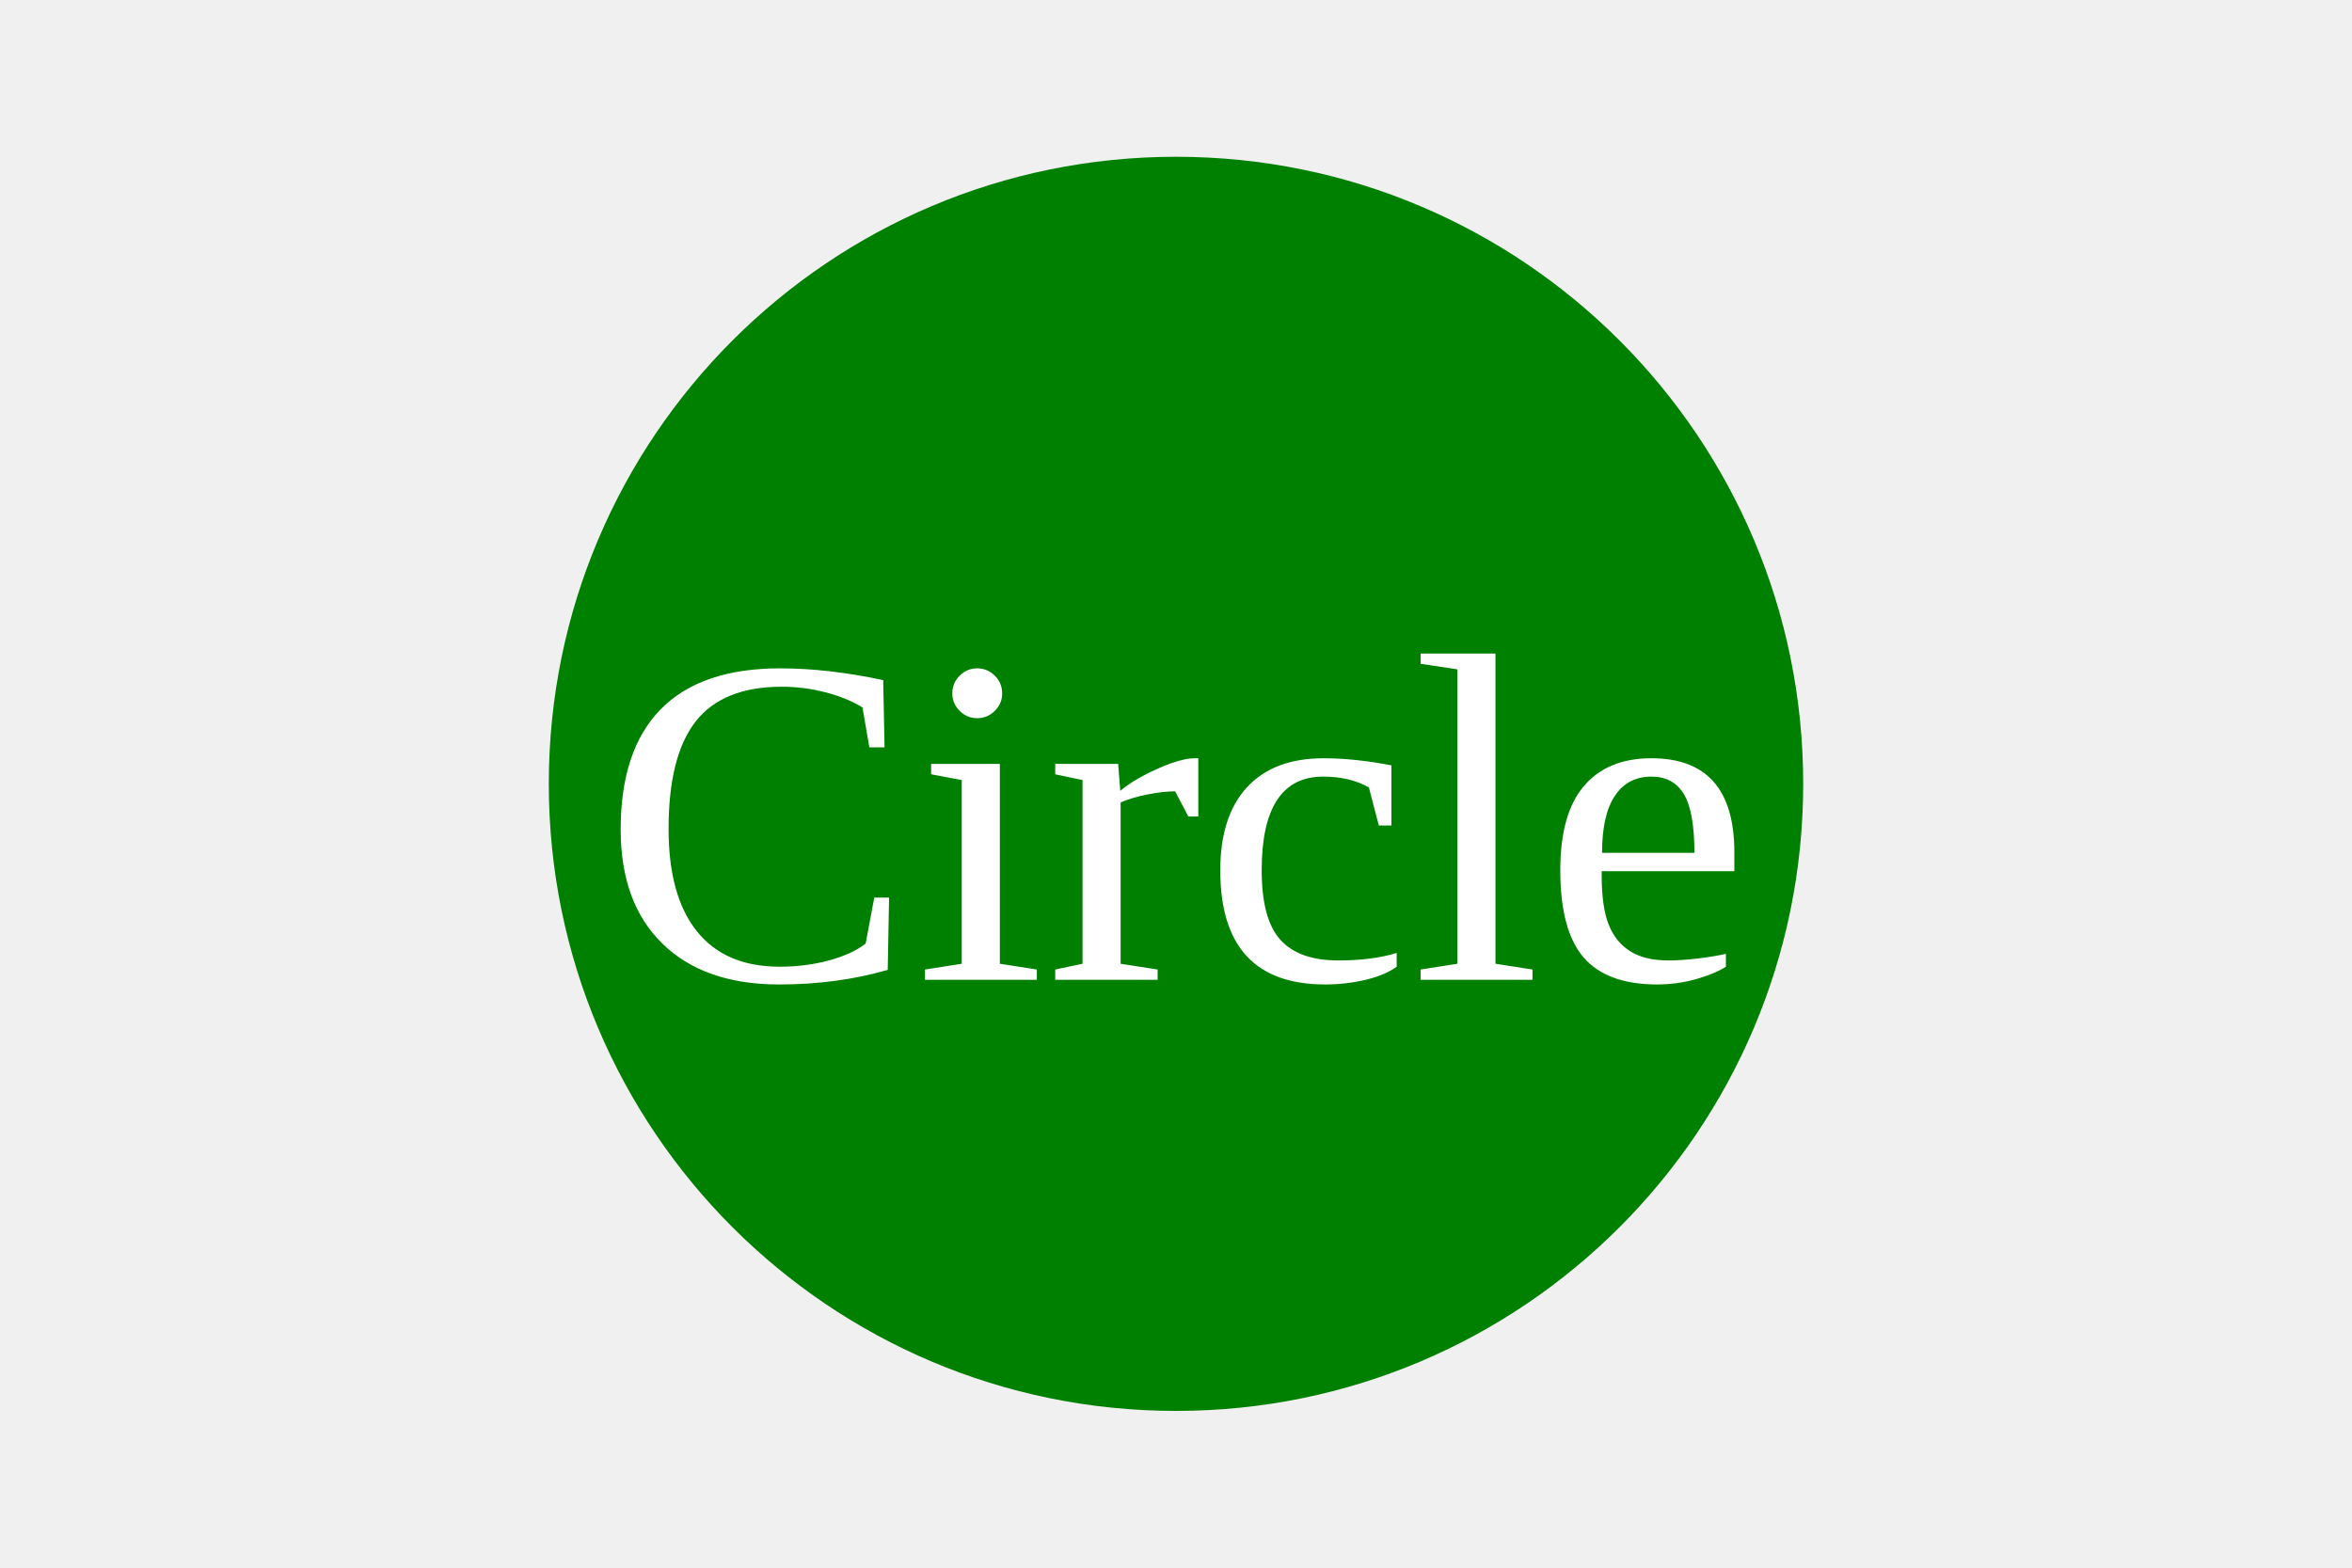
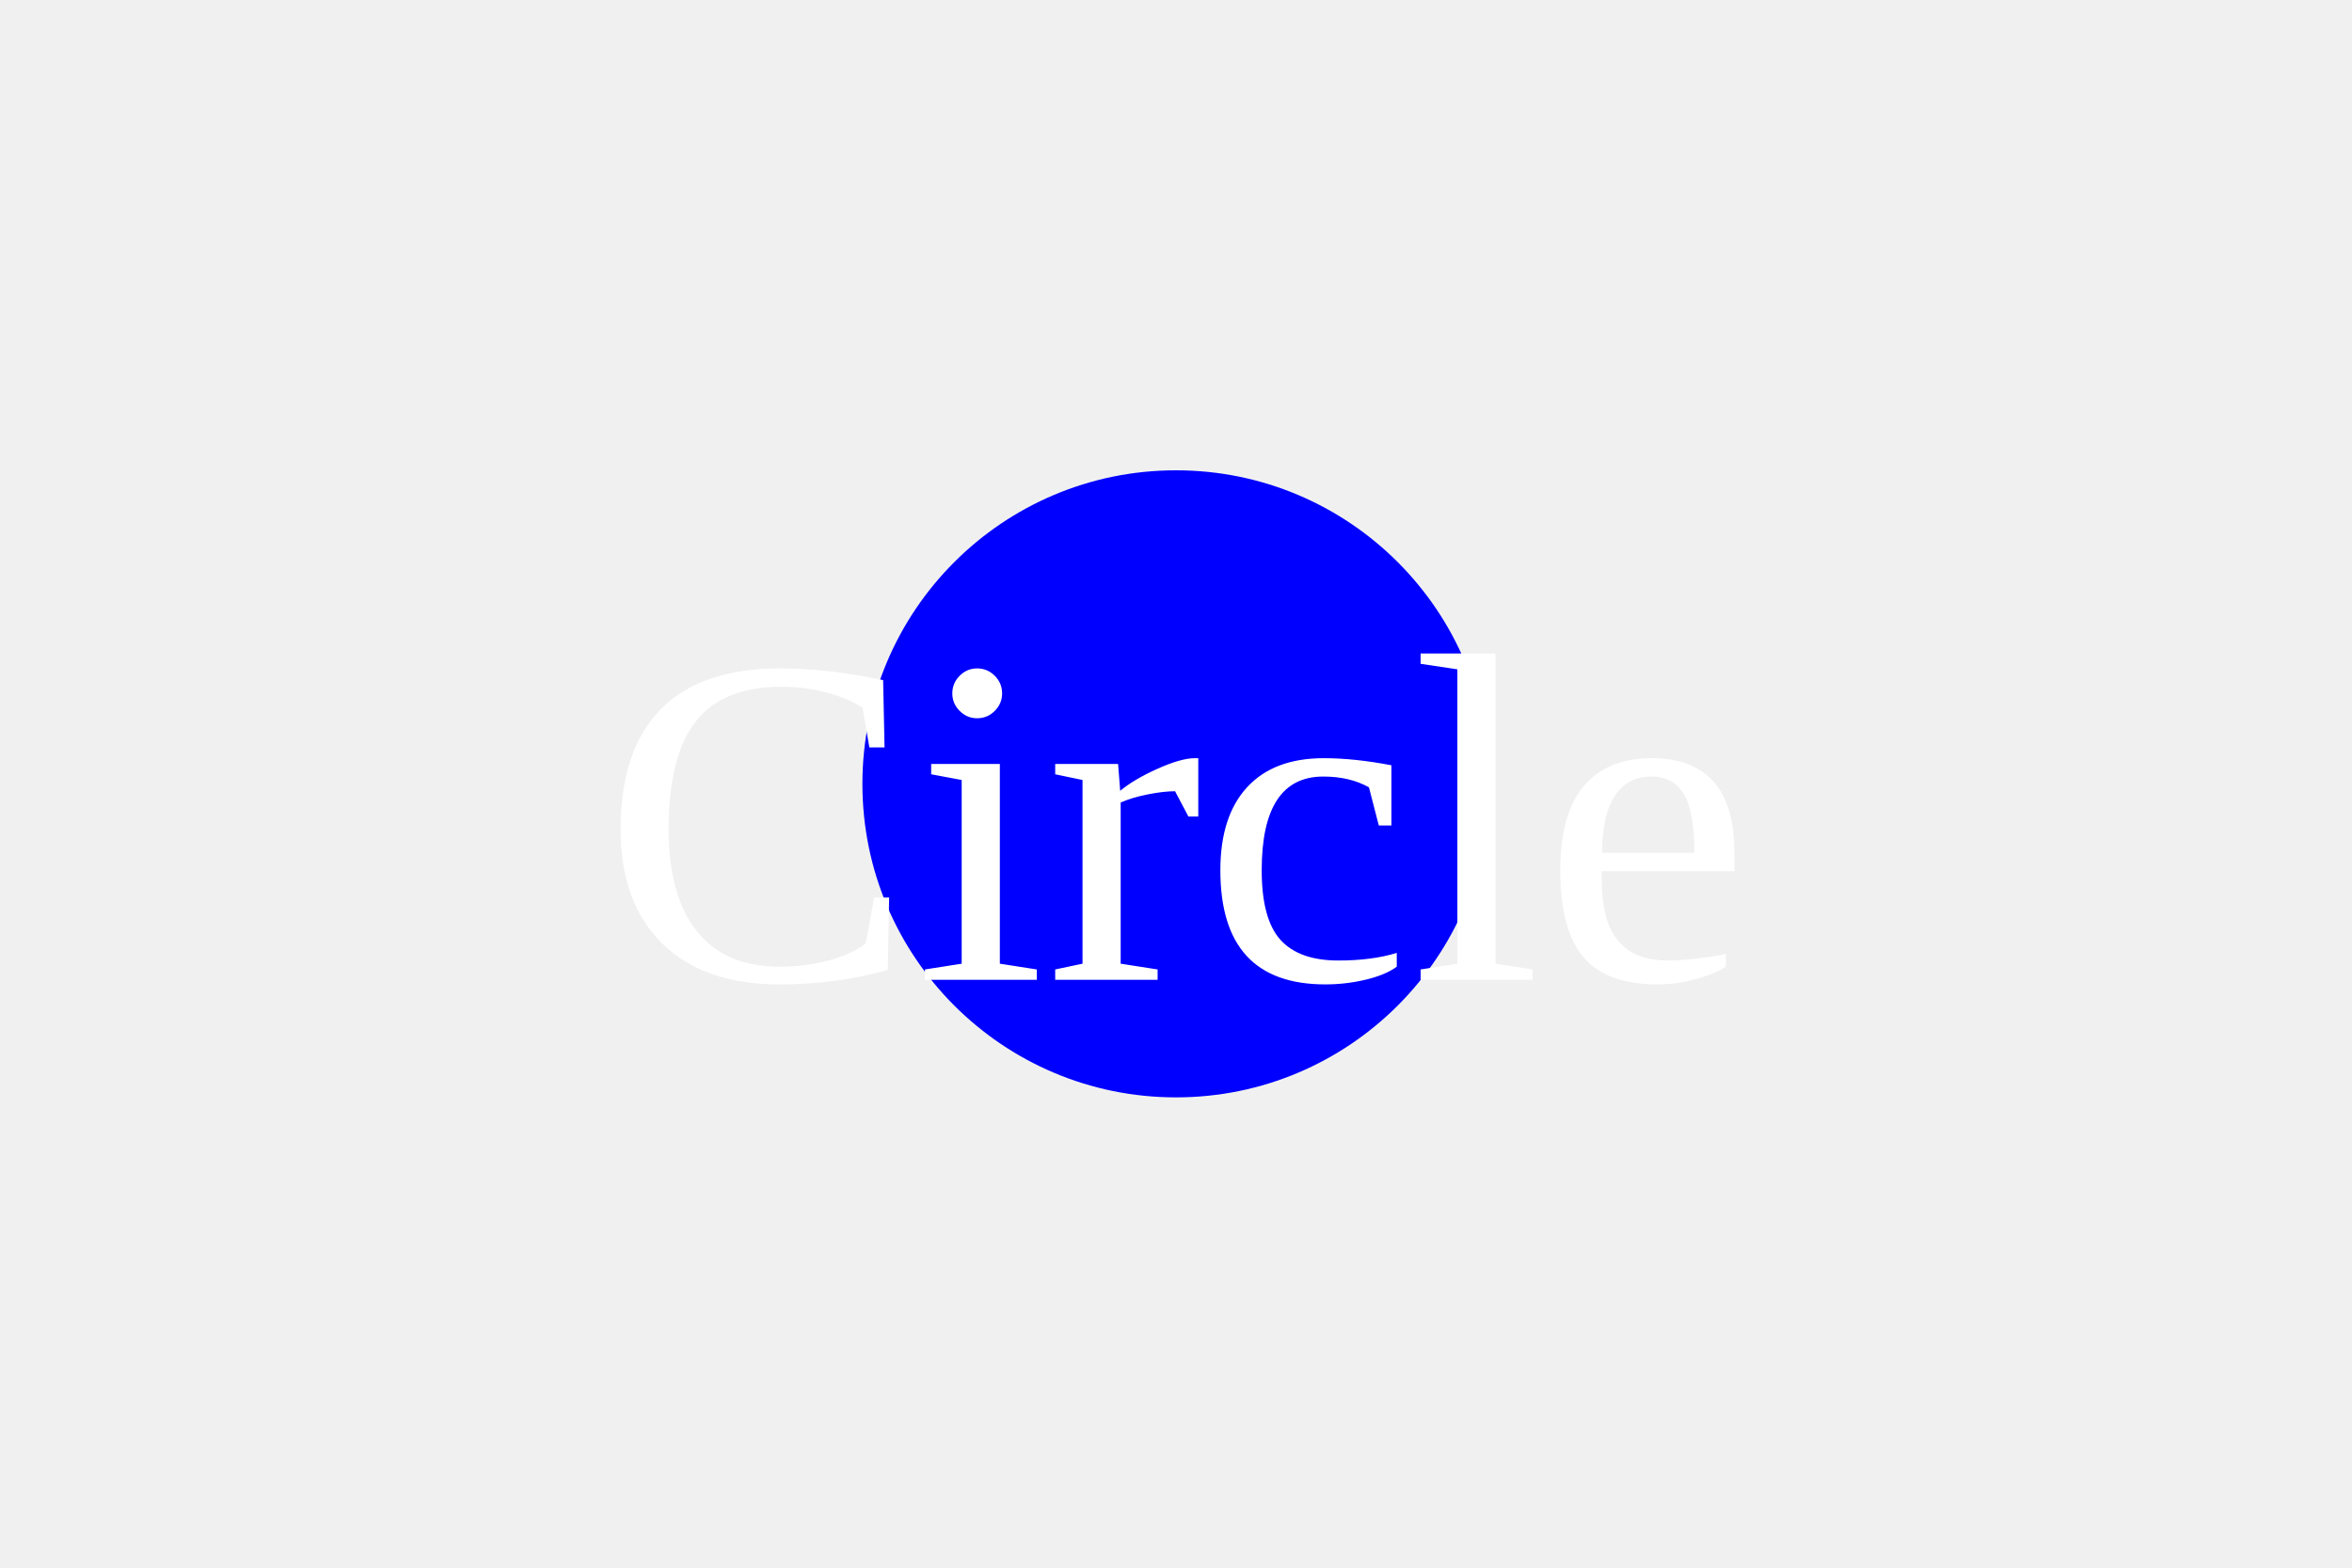
- <svg xmlns="http://www.w3.org/2000/svg" version="1.1" width="300" height="200">
-   <circle cx="150" cy="100" r="80" fill="green" />
-   <text x="150" y="125" font-size="60" text-anchor="middle" fill="white">Circle</text>
+ <svg xmlns="http://www.w3.org/2000/svg" version="1.1" width="600" height="400">
+   <circle cx="300" cy="200" r="80" fill="blue" />
+   <text x="300" y="250" font-size="120" text-anchor="middle" fill="white">Circle</text>
</svg>
